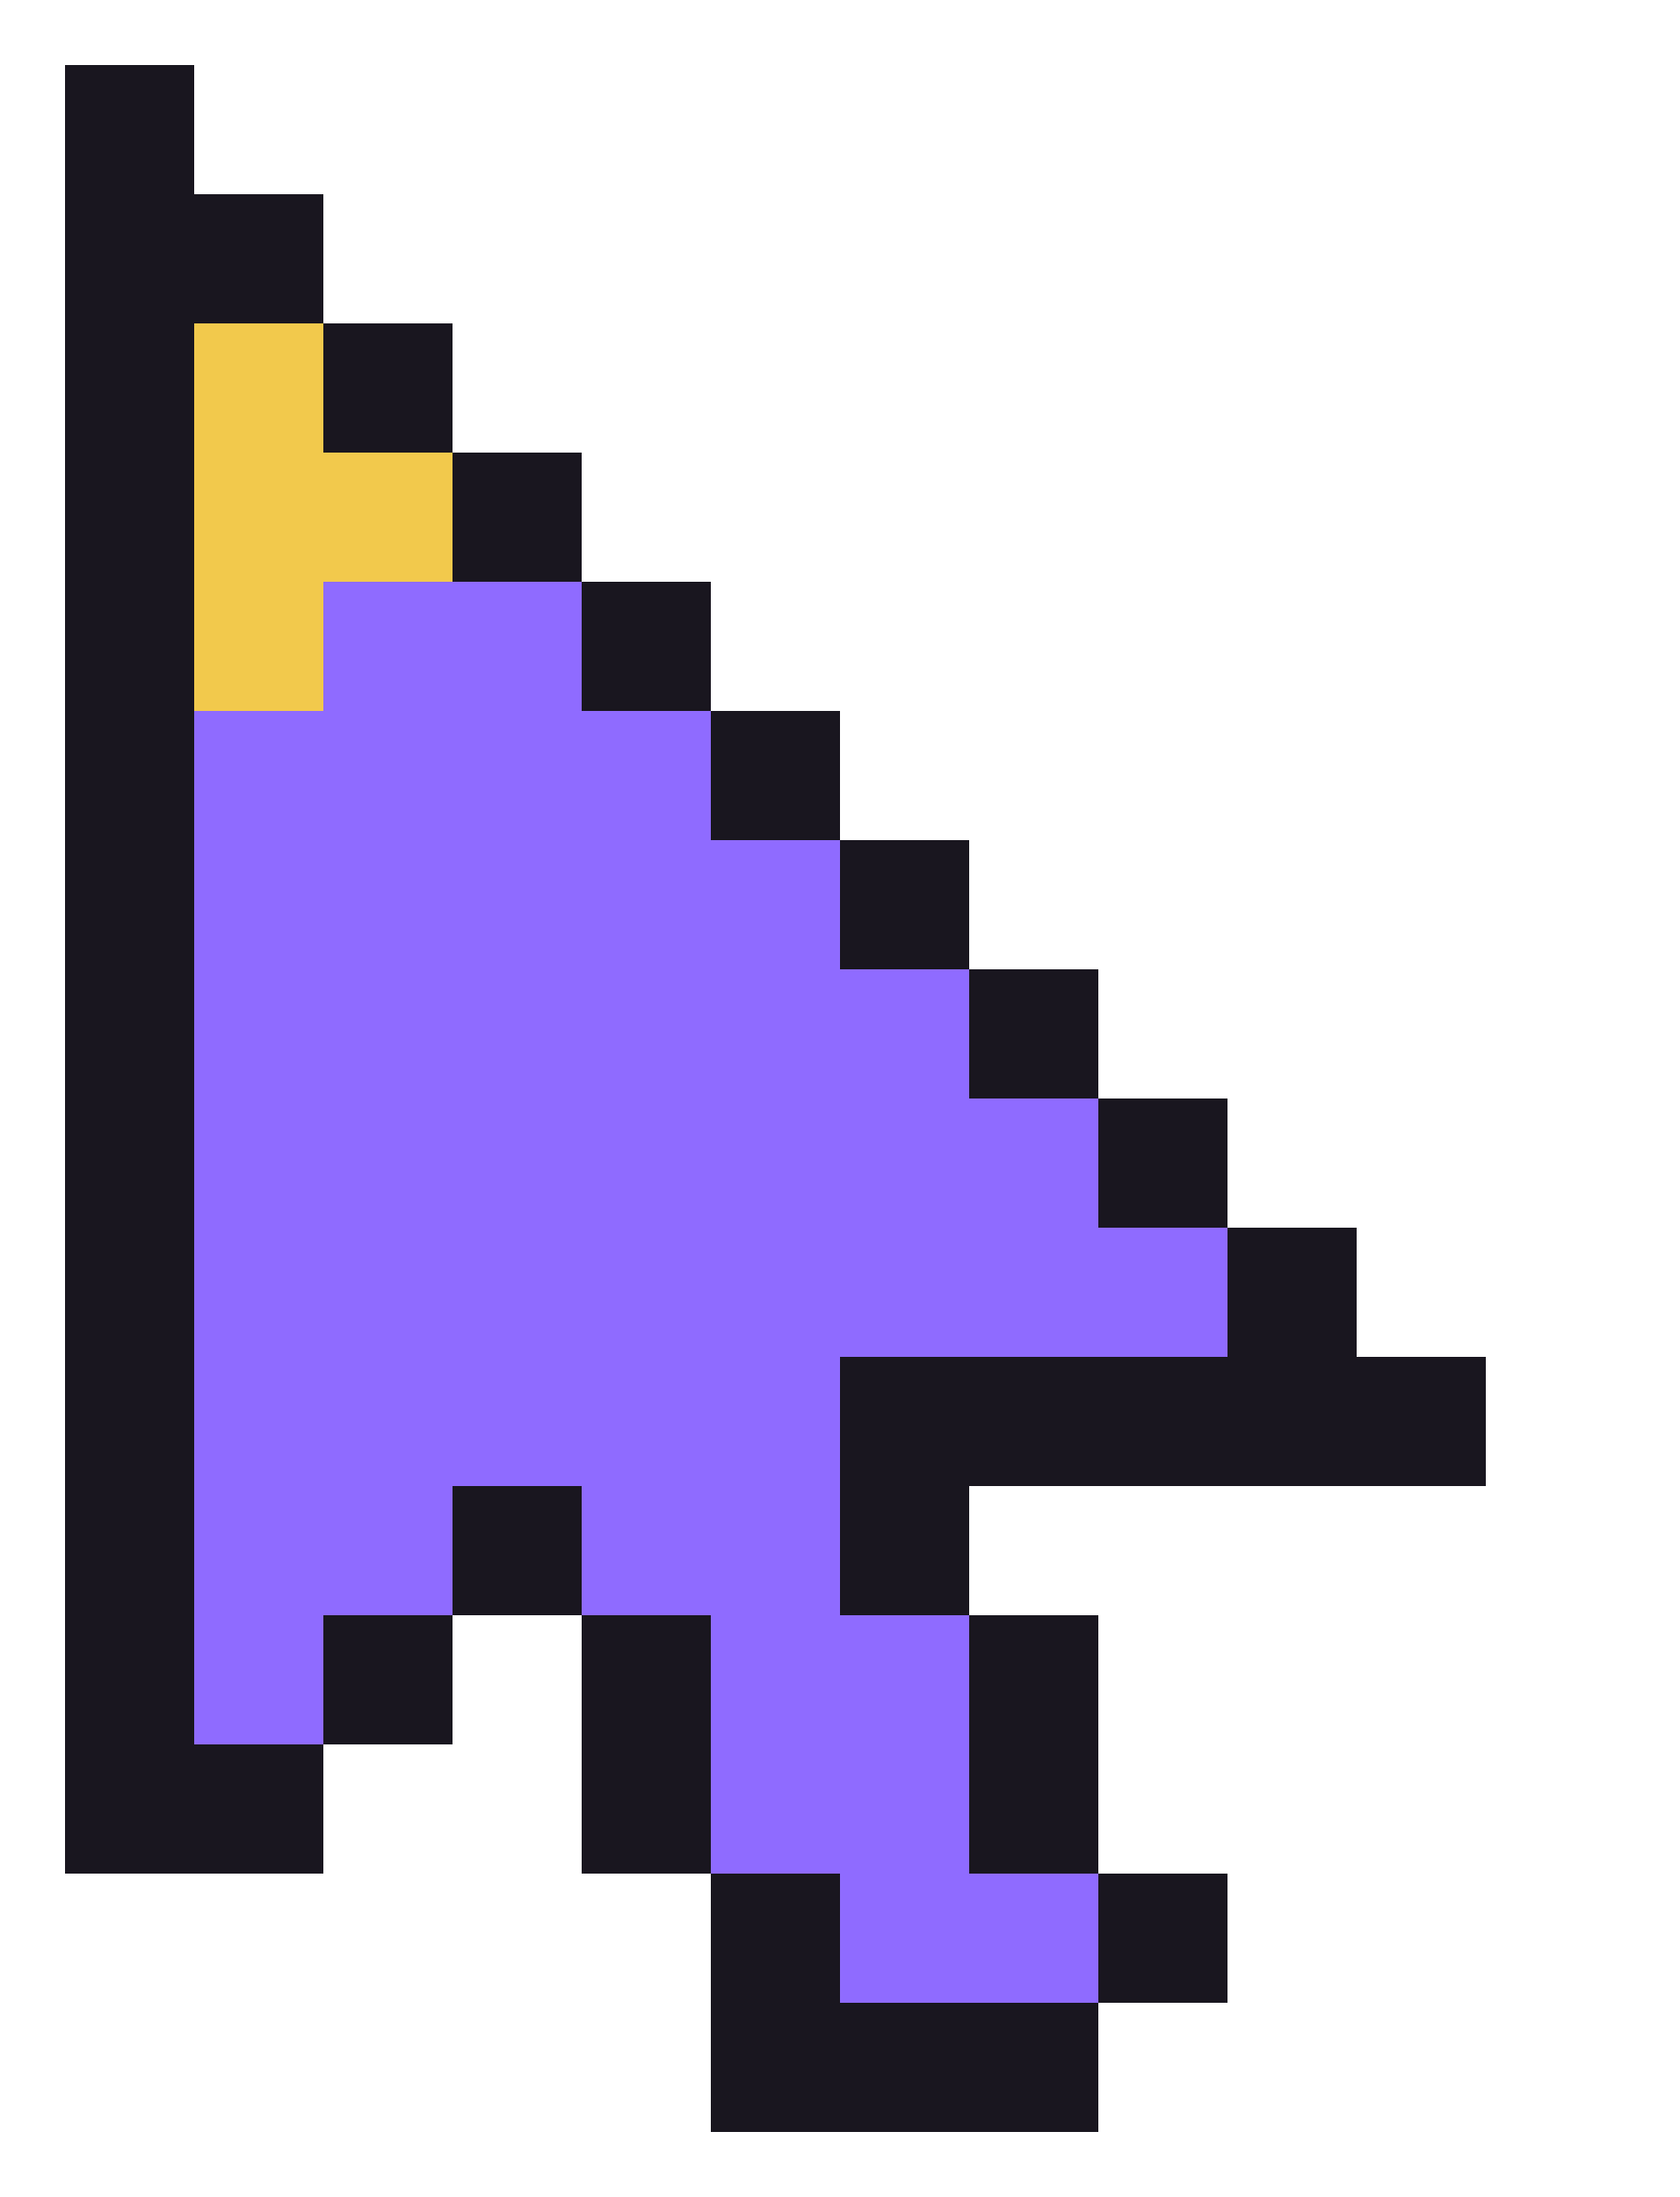
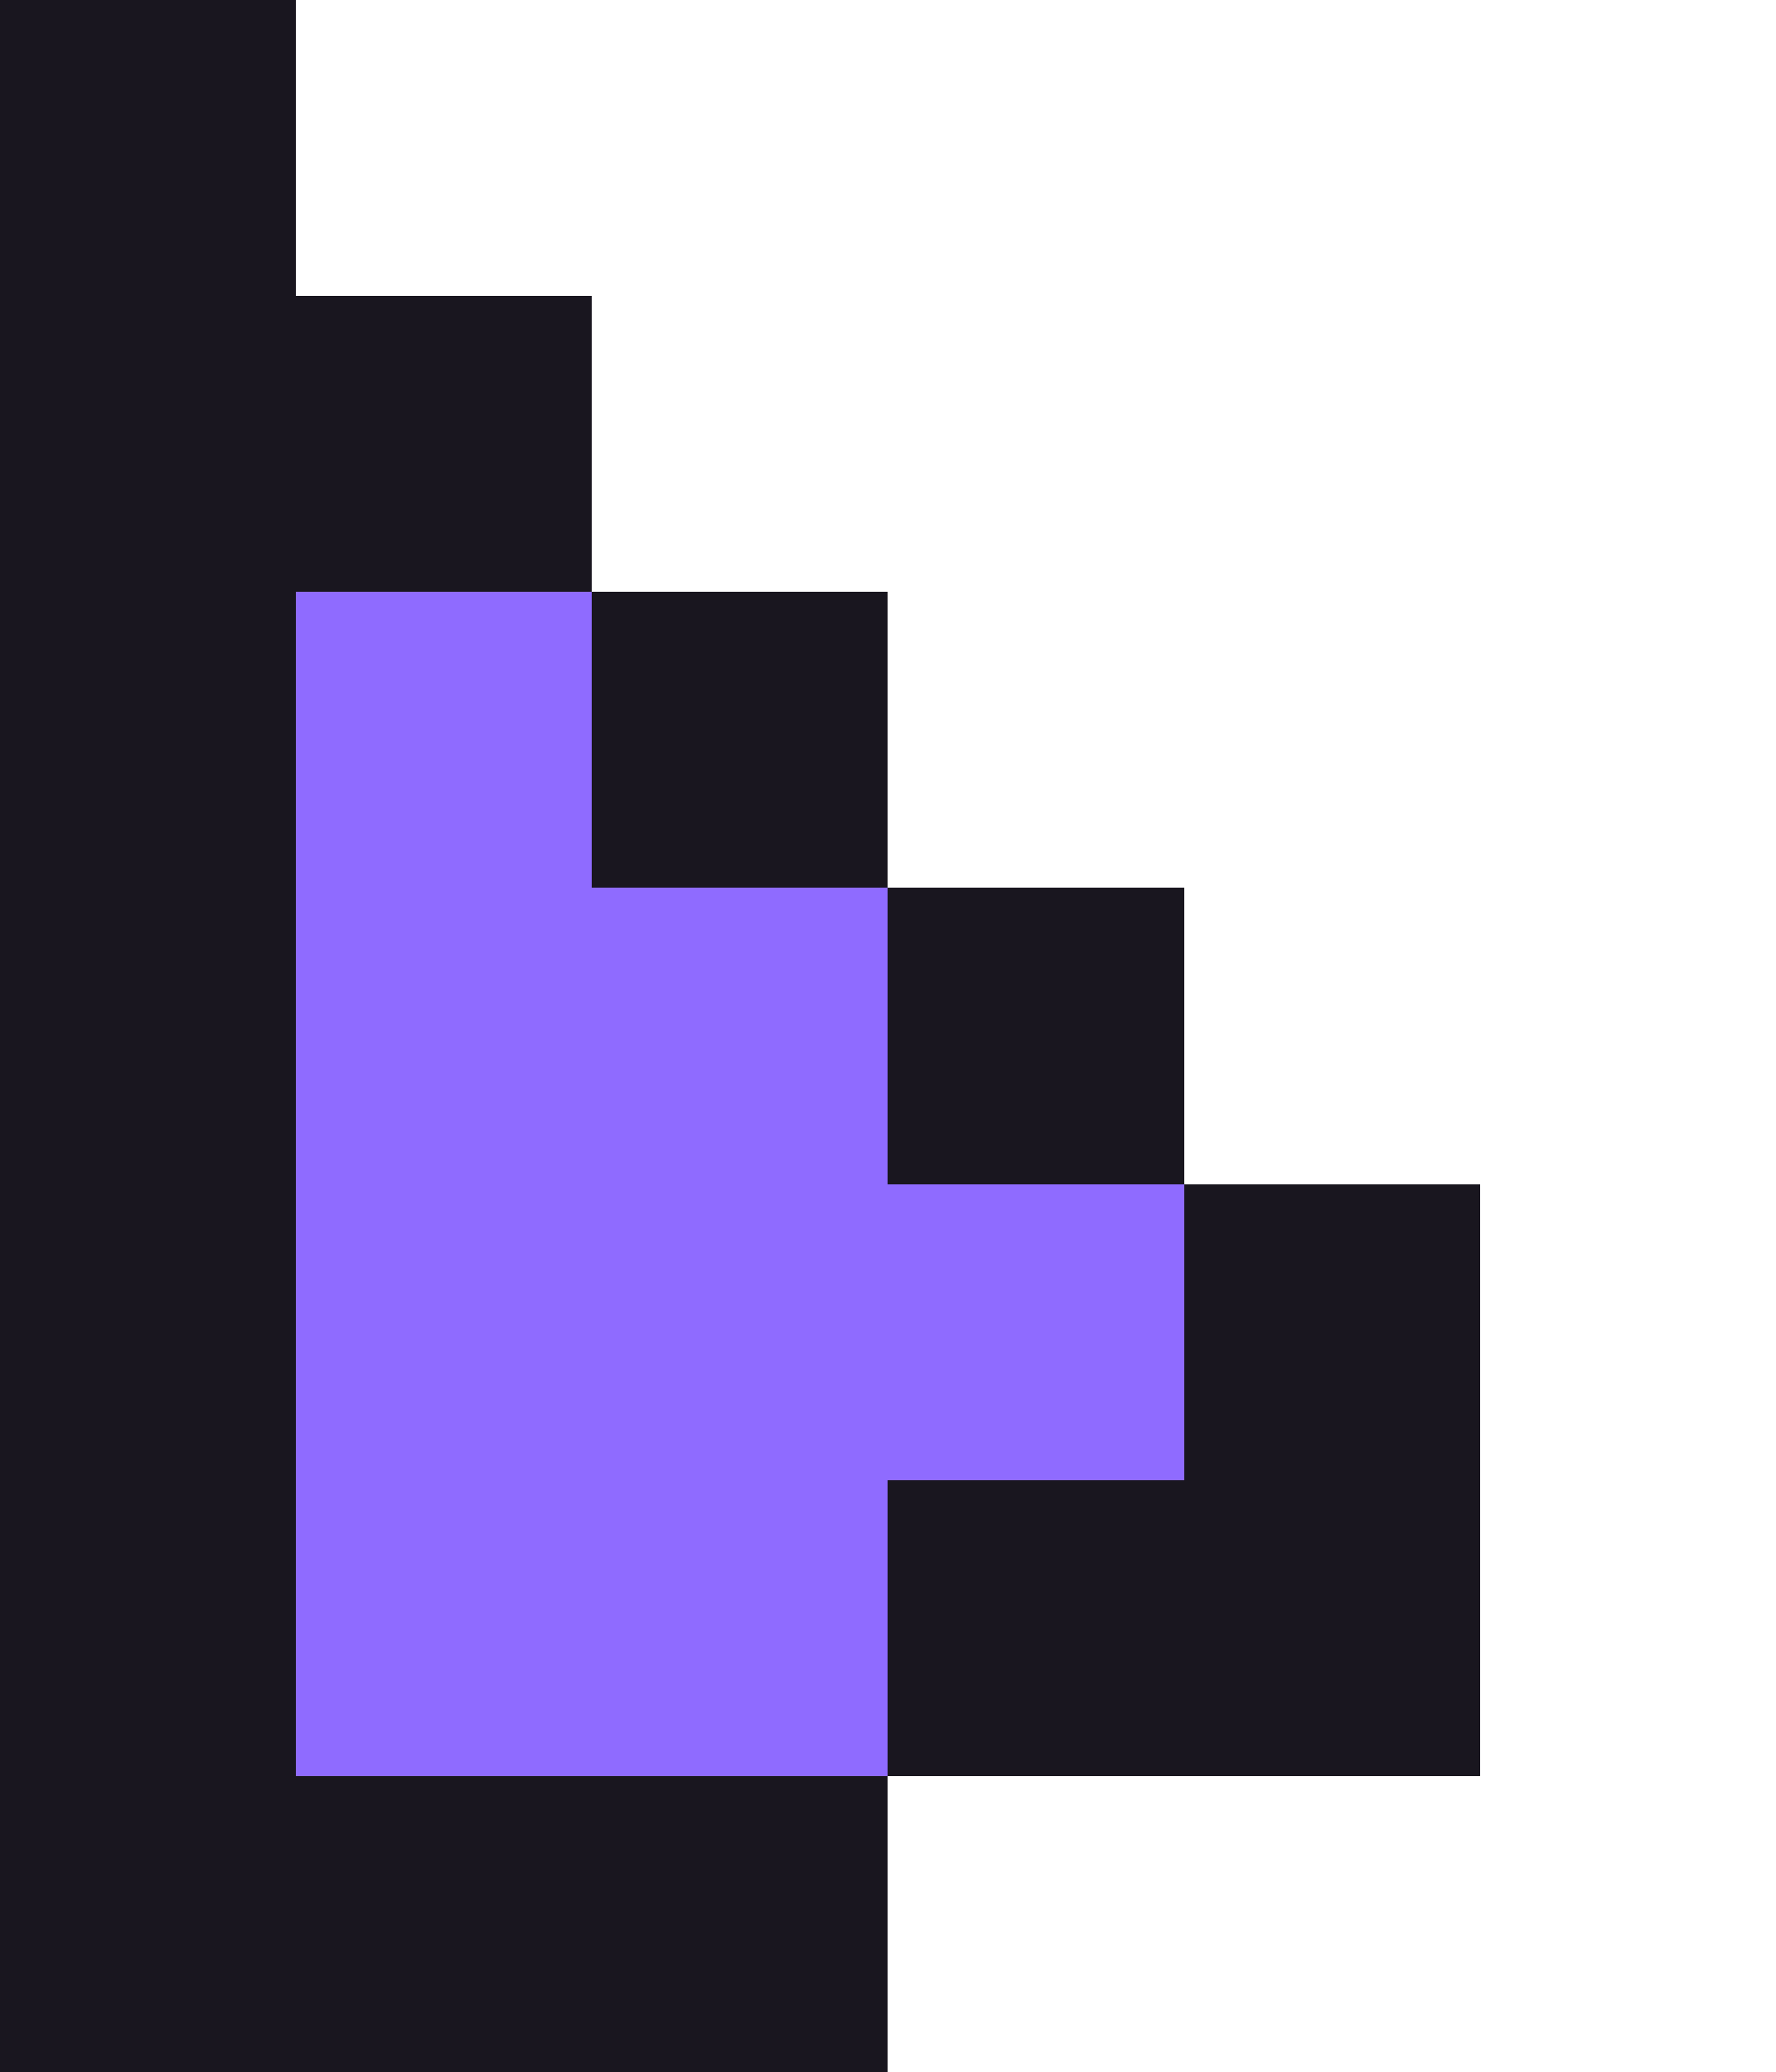
- <svg xmlns="http://www.w3.org/2000/svg" width="26" height="34" viewBox="0 0 26 34" shape-rendering="crispEdges">
-   <rect x="1" y="1" width="2" height="2" fill="#19161f" />
-   <rect x="1" y="3" width="2" height="2" fill="#19161f" />
-   <rect x="3" y="3" width="2" height="2" fill="#19161f" />
-   <rect x="1" y="5" width="2" height="2" fill="#19161f" />
-   <rect x="3" y="5" width="2" height="2" fill="#f2c94c" />
-   <rect x="5" y="5" width="2" height="2" fill="#19161f" />
-   <rect x="1" y="7" width="2" height="2" fill="#19161f" />
-   <rect x="3" y="7" width="2" height="2" fill="#f2c94c" />
-   <rect x="5" y="7" width="2" height="2" fill="#f2c94c" />
-   <rect x="7" y="7" width="2" height="2" fill="#19161f" />
-   <rect x="1" y="9" width="2" height="2" fill="#19161f" />
-   <rect x="3" y="9" width="2" height="2" fill="#f2c94c" />
-   <rect x="5" y="9" width="2" height="2" fill="#8f6bff" />
-   <rect x="7" y="9" width="2" height="2" fill="#8f6bff" />
-   <rect x="9" y="9" width="2" height="2" fill="#19161f" />
-   <rect x="1" y="11" width="2" height="2" fill="#19161f" />
-   <rect x="3" y="11" width="2" height="2" fill="#8f6bff" />
-   <rect x="5" y="11" width="2" height="2" fill="#8f6bff" />
-   <rect x="7" y="11" width="2" height="2" fill="#8f6bff" />
-   <rect x="9" y="11" width="2" height="2" fill="#8f6bff" />
-   <rect x="11" y="11" width="2" height="2" fill="#19161f" />
-   <rect x="1" y="13" width="2" height="2" fill="#19161f" />
-   <rect x="3" y="13" width="2" height="2" fill="#8f6bff" />
-   <rect x="5" y="13" width="2" height="2" fill="#8f6bff" />
-   <rect x="7" y="13" width="2" height="2" fill="#8f6bff" />
-   <rect x="9" y="13" width="2" height="2" fill="#8f6bff" />
-   <rect x="11" y="13" width="2" height="2" fill="#8f6bff" />
-   <rect x="13" y="13" width="2" height="2" fill="#19161f" />
-   <rect x="1" y="15" width="2" height="2" fill="#19161f" />
-   <rect x="3" y="15" width="2" height="2" fill="#8f6bff" />
-   <rect x="5" y="15" width="2" height="2" fill="#8f6bff" />
-   <rect x="7" y="15" width="2" height="2" fill="#8f6bff" />
-   <rect x="9" y="15" width="2" height="2" fill="#8f6bff" />
-   <rect x="11" y="15" width="2" height="2" fill="#8f6bff" />
-   <rect x="13" y="15" width="2" height="2" fill="#8f6bff" />
-   <rect x="15" y="15" width="2" height="2" fill="#19161f" />
-   <rect x="1" y="17" width="2" height="2" fill="#19161f" />
-   <rect x="3" y="17" width="2" height="2" fill="#8f6bff" />
-   <rect x="5" y="17" width="2" height="2" fill="#8f6bff" />
-   <rect x="7" y="17" width="2" height="2" fill="#8f6bff" />
-   <rect x="9" y="17" width="2" height="2" fill="#8f6bff" />
-   <rect x="11" y="17" width="2" height="2" fill="#8f6bff" />
-   <rect x="13" y="17" width="2" height="2" fill="#8f6bff" />
-   <rect x="15" y="17" width="2" height="2" fill="#8f6bff" />
-   <rect x="17" y="17" width="2" height="2" fill="#19161f" />
-   <rect x="1" y="19" width="2" height="2" fill="#19161f" />
-   <rect x="3" y="19" width="2" height="2" fill="#8f6bff" />
-   <rect x="5" y="19" width="2" height="2" fill="#8f6bff" />
-   <rect x="7" y="19" width="2" height="2" fill="#8f6bff" />
-   <rect x="9" y="19" width="2" height="2" fill="#8f6bff" />
-   <rect x="11" y="19" width="2" height="2" fill="#8f6bff" />
-   <rect x="13" y="19" width="2" height="2" fill="#8f6bff" />
-   <rect x="15" y="19" width="2" height="2" fill="#8f6bff" />
-   <rect x="17" y="19" width="2" height="2" fill="#8f6bff" />
-   <rect x="19" y="19" width="2" height="2" fill="#19161f" />
-   <rect x="1" y="21" width="2" height="2" fill="#19161f" />
-   <rect x="3" y="21" width="2" height="2" fill="#8f6bff" />
-   <rect x="5" y="21" width="2" height="2" fill="#8f6bff" />
-   <rect x="7" y="21" width="2" height="2" fill="#8f6bff" />
-   <rect x="9" y="21" width="2" height="2" fill="#8f6bff" />
-   <rect x="11" y="21" width="2" height="2" fill="#8f6bff" />
-   <rect x="13" y="21" width="2" height="2" fill="#19161f" />
-   <rect x="15" y="21" width="2" height="2" fill="#19161f" />
-   <rect x="17" y="21" width="2" height="2" fill="#19161f" />
-   <rect x="19" y="21" width="2" height="2" fill="#19161f" />
-   <rect x="21" y="21" width="2" height="2" fill="#19161f" />
-   <rect x="1" y="23" width="2" height="2" fill="#19161f" />
-   <rect x="3" y="23" width="2" height="2" fill="#8f6bff" />
-   <rect x="5" y="23" width="2" height="2" fill="#8f6bff" />
-   <rect x="7" y="23" width="2" height="2" fill="#19161f" />
-   <rect x="9" y="23" width="2" height="2" fill="#8f6bff" />
-   <rect x="11" y="23" width="2" height="2" fill="#8f6bff" />
-   <rect x="13" y="23" width="2" height="2" fill="#19161f" />
-   <rect x="1" y="25" width="2" height="2" fill="#19161f" />
-   <rect x="3" y="25" width="2" height="2" fill="#8f6bff" />
-   <rect x="5" y="25" width="2" height="2" fill="#19161f" />
-   <rect x="9" y="25" width="2" height="2" fill="#19161f" />
-   <rect x="11" y="25" width="2" height="2" fill="#8f6bff" />
-   <rect x="13" y="25" width="2" height="2" fill="#8f6bff" />
-   <rect x="15" y="25" width="2" height="2" fill="#19161f" />
-   <rect x="1" y="27" width="2" height="2" fill="#19161f" />
-   <rect x="3" y="27" width="2" height="2" fill="#19161f" />
-   <rect x="9" y="27" width="2" height="2" fill="#19161f" />
-   <rect x="11" y="27" width="2" height="2" fill="#8f6bff" />
-   <rect x="13" y="27" width="2" height="2" fill="#8f6bff" />
-   <rect x="15" y="27" width="2" height="2" fill="#19161f" />
-   <rect x="11" y="29" width="2" height="2" fill="#19161f" />
-   <rect x="13" y="29" width="2" height="2" fill="#8f6bff" />
-   <rect x="15" y="29" width="2" height="2" fill="#8f6bff" />
-   <rect x="17" y="29" width="2" height="2" fill="#19161f" />
-   <rect x="11" y="31" width="2" height="2" fill="#19161f" />
-   <rect x="13" y="31" width="2" height="2" fill="#19161f" />
-   <rect x="15" y="31" width="2" height="2" fill="#19161f" />
+ <svg xmlns="http://www.w3.org/2000/svg" width="12" height="14" viewBox="0 0 12 14" shape-rendering="crispEdges">
+   <rect x="0" y="0" width="2" height="2" fill="#19161f" />
+   <rect x="0" y="2" width="2" height="2" fill="#19161f" />
+   <rect x="2" y="2" width="2" height="2" fill="#19161f" />
+   <rect x="0" y="4" width="2" height="2" fill="#19161f" />
+   <rect x="2" y="4" width="2" height="2" fill="#8f6bff" />
+   <rect x="4" y="4" width="2" height="2" fill="#19161f" />
+   <rect x="0" y="6" width="2" height="2" fill="#19161f" />
+   <rect x="2" y="6" width="2" height="2" fill="#8f6bff" />
+   <rect x="4" y="6" width="2" height="2" fill="#8f6bff" />
+   <rect x="6" y="6" width="2" height="2" fill="#19161f" />
+   <rect x="0" y="8" width="2" height="2" fill="#19161f" />
+   <rect x="2" y="8" width="2" height="2" fill="#8f6bff" />
+   <rect x="4" y="8" width="2" height="2" fill="#8f6bff" />
+   <rect x="6" y="8" width="2" height="2" fill="#8f6bff" />
+   <rect x="8" y="8" width="2" height="2" fill="#19161f" />
+   <rect x="0" y="10" width="2" height="2" fill="#19161f" />
+   <rect x="2" y="10" width="2" height="2" fill="#8f6bff" />
+   <rect x="4" y="10" width="2" height="2" fill="#8f6bff" />
+   <rect x="6" y="10" width="2" height="2" fill="#19161f" />
+   <rect x="8" y="10" width="2" height="2" fill="#19161f" />
+   <rect x="0" y="12" width="2" height="2" fill="#19161f" />
+   <rect x="2" y="12" width="2" height="2" fill="#19161f" />
+   <rect x="4" y="12" width="2" height="2" fill="#19161f" />
</svg>
